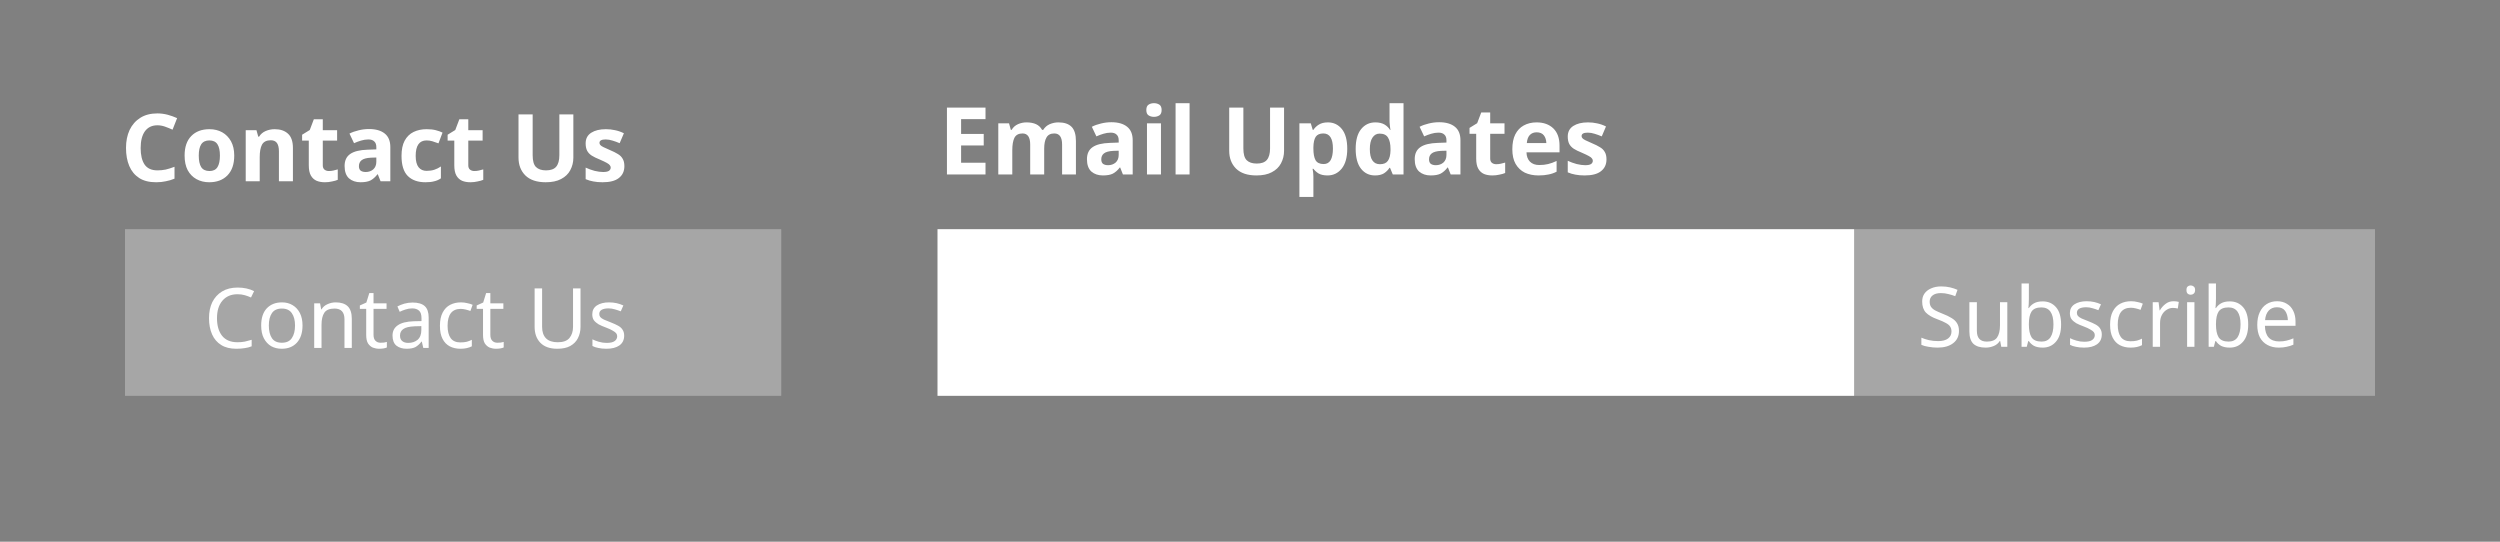
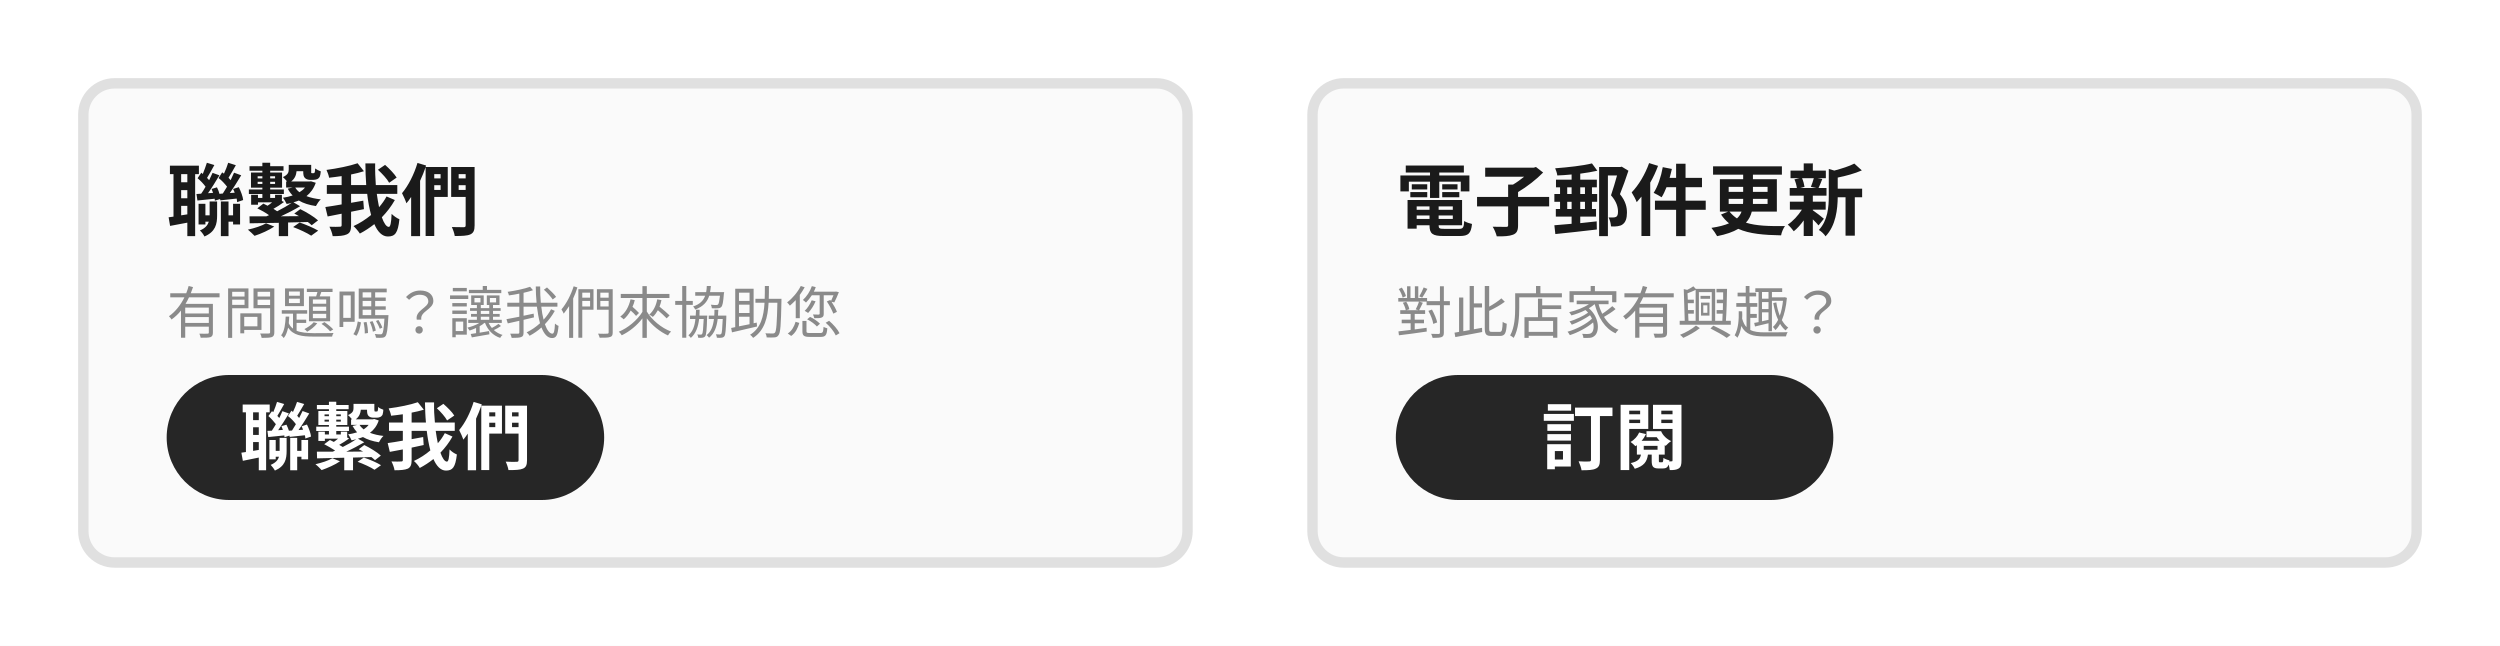
- <svg xmlns="http://www.w3.org/2000/svg" width="100%" height="100%" viewBox="0 0 240 52" version="1.1" xml:space="preserve" style="fill-rule:evenodd;clip-rule:evenodd;stroke-linejoin:round;stroke-miterlimit:2;">
-   <g transform="matrix(1,0,0,1,0,-928)">
-     <g id="contactUs" transform="matrix(1,0,0,1,0,890)">
-       <g transform="matrix(2.42424,0,0,0.358621,-53.3333,29.7517)">
-         <rect x="22" y="23" width="99" height="145" style="fill:rgb(128,128,128);" />
-       </g>
-       <g transform="matrix(1,0,0,1,-25,0.776855)">
-         <g transform="matrix(1.3125,0,0,0.333333,21.25,56.5565)">
-           <rect x="12" y="8" width="48" height="48" style="fill:rgb(166,166,166);" />
-         </g>
-         <g transform="matrix(1,0,0,1,0.487389,-873.554)">
-           <text x="44.095px" y="944.181px" style="font-family:'CenturyGothic', 'Century Gothic', sans-serif;font-size:8px;fill:white;">Contact Us</text>
-         </g>
-         <g transform="matrix(1,0,0,1,-7.51261,-889.554)">
-           <text x="44.095px" y="944.181px" style="font-family:'CenturyGothic-Bold', 'Century Gothic', sans-serif;font-weight:700;font-size:9px;fill:white;">Contact Us</text>
-         </g>
-       </g>
-       <g transform="matrix(1,0,0,1,9,0)">
-         <g transform="matrix(1,0,0,1,-5,1)">
-           <g transform="matrix(1.04167,0,0,0.333333,161.5,56.3333)">
-             <rect x="12" y="8" width="48" height="48" style="fill:rgb(166,166,166);" />
-           </g>
-           <g transform="matrix(1,0,0,1,6.13115,-872.297)">
-             <text x="173.915px" y="942.591px" style="font-family:'CenturyGothic', 'Century Gothic', sans-serif;font-size:8px;fill:white;">Subscribe</text>
-           </g>
-         </g>
-         <g transform="matrix(1.83333,0,0,0.333333,59,57.3333)">
-           <rect x="12" y="8" width="48" height="48" style="fill:white;" />
-         </g>
-         <g transform="matrix(1,0,0,1,37,-889.431)">
-           <text x="44.095px" y="944.181px" style="font-family:'CenturyGothic-Bold', 'Century Gothic', sans-serif;font-weight:700;font-size:9px;fill:white;">Email Updates</text>
-         </g>
-       </g>
-     </g>
-     <g id="aboutUsIcon">
-         </g>
-     <g id="aboutUsTree" transform="matrix(1,0,0,1,0,720)">
-       <g id="tree">
-             </g>
-     </g>
-     <g transform="matrix(0.935252,0,0,1,90.9065,600)">
-       <g id="aboutUs">
-             </g>
-     </g>
-     <g id="news">
-         </g>
-     <g id="newsSlide">
-         </g>
-     <g transform="matrix(1,0,0,1,6,211)">
-       <g id="iStage">
-             </g>
-     </g>
-     <g id="bigBannerTree" transform="matrix(1,0,0,1,0,100)">
-       <g id="tree1">
-             </g>
-     </g>
-     <g id="bigBanner">
-         </g>
-   </g>
+ <svg xmlns="http://www.w3.org/2000/svg" width="100%" height="100%" viewBox="0 0 240 62" version="1.1">
+   <rect x="0" y="0" width="240" height="62" fill="#ffffff" />
+   <rect x="8" y="8" width="106" height="46" rx="3" fill="#fafafa" stroke="#e0e0e0" stroke-width="1" />
+   <text x="16" y="22" font-family="'Noto Sans TC','Microsoft JhengHei','PingFang TC',sans-serif" font-size="7.5" fill="#1a1a1a" font-weight="bold" text-anchor="start">聯繫我們</text>
+   <text x="16" y="32" font-family="'Noto Sans TC','Microsoft JhengHei','PingFang TC',sans-serif" font-size="5.4" fill="#8a8a8a" font-weight="normal" text-anchor="start">有問題嗎？讓我們來協助您</text>
+   <rect x="16" y="36" width="42" height="12" rx="6.0" fill="#262626" />
+   <text x="37.0" y="44.52" font-family="'Noto Sans TC','Microsoft JhengHei','PingFang TC',sans-serif" font-size="7" fill="#ffffff" font-weight="bold" text-anchor="middle">聯繫我們</text>
+   <rect x="126" y="8" width="106" height="46" rx="3" fill="#fafafa" stroke="#e0e0e0" stroke-width="1" />
+   <text x="134" y="22" font-family="'Noto Sans TC','Microsoft JhengHei','PingFang TC',sans-serif" font-size="7.5" fill="#1a1a1a" font-weight="bold" text-anchor="start">電子郵件更新</text>
+   <text x="134" y="32" font-family="'Noto Sans TC','Microsoft JhengHei','PingFang TC',sans-serif" font-size="5.4" fill="#8a8a8a" font-weight="normal" text-anchor="start">對此店家有興趣？</text>
+   <rect x="134" y="36" width="42" height="12" rx="6.0" fill="#262626" />
+   <text x="155.0" y="44.52" font-family="'Noto Sans TC','Microsoft JhengHei','PingFang TC',sans-serif" font-size="7" fill="#ffffff" font-weight="bold" text-anchor="middle">訂閱</text>
</svg>
